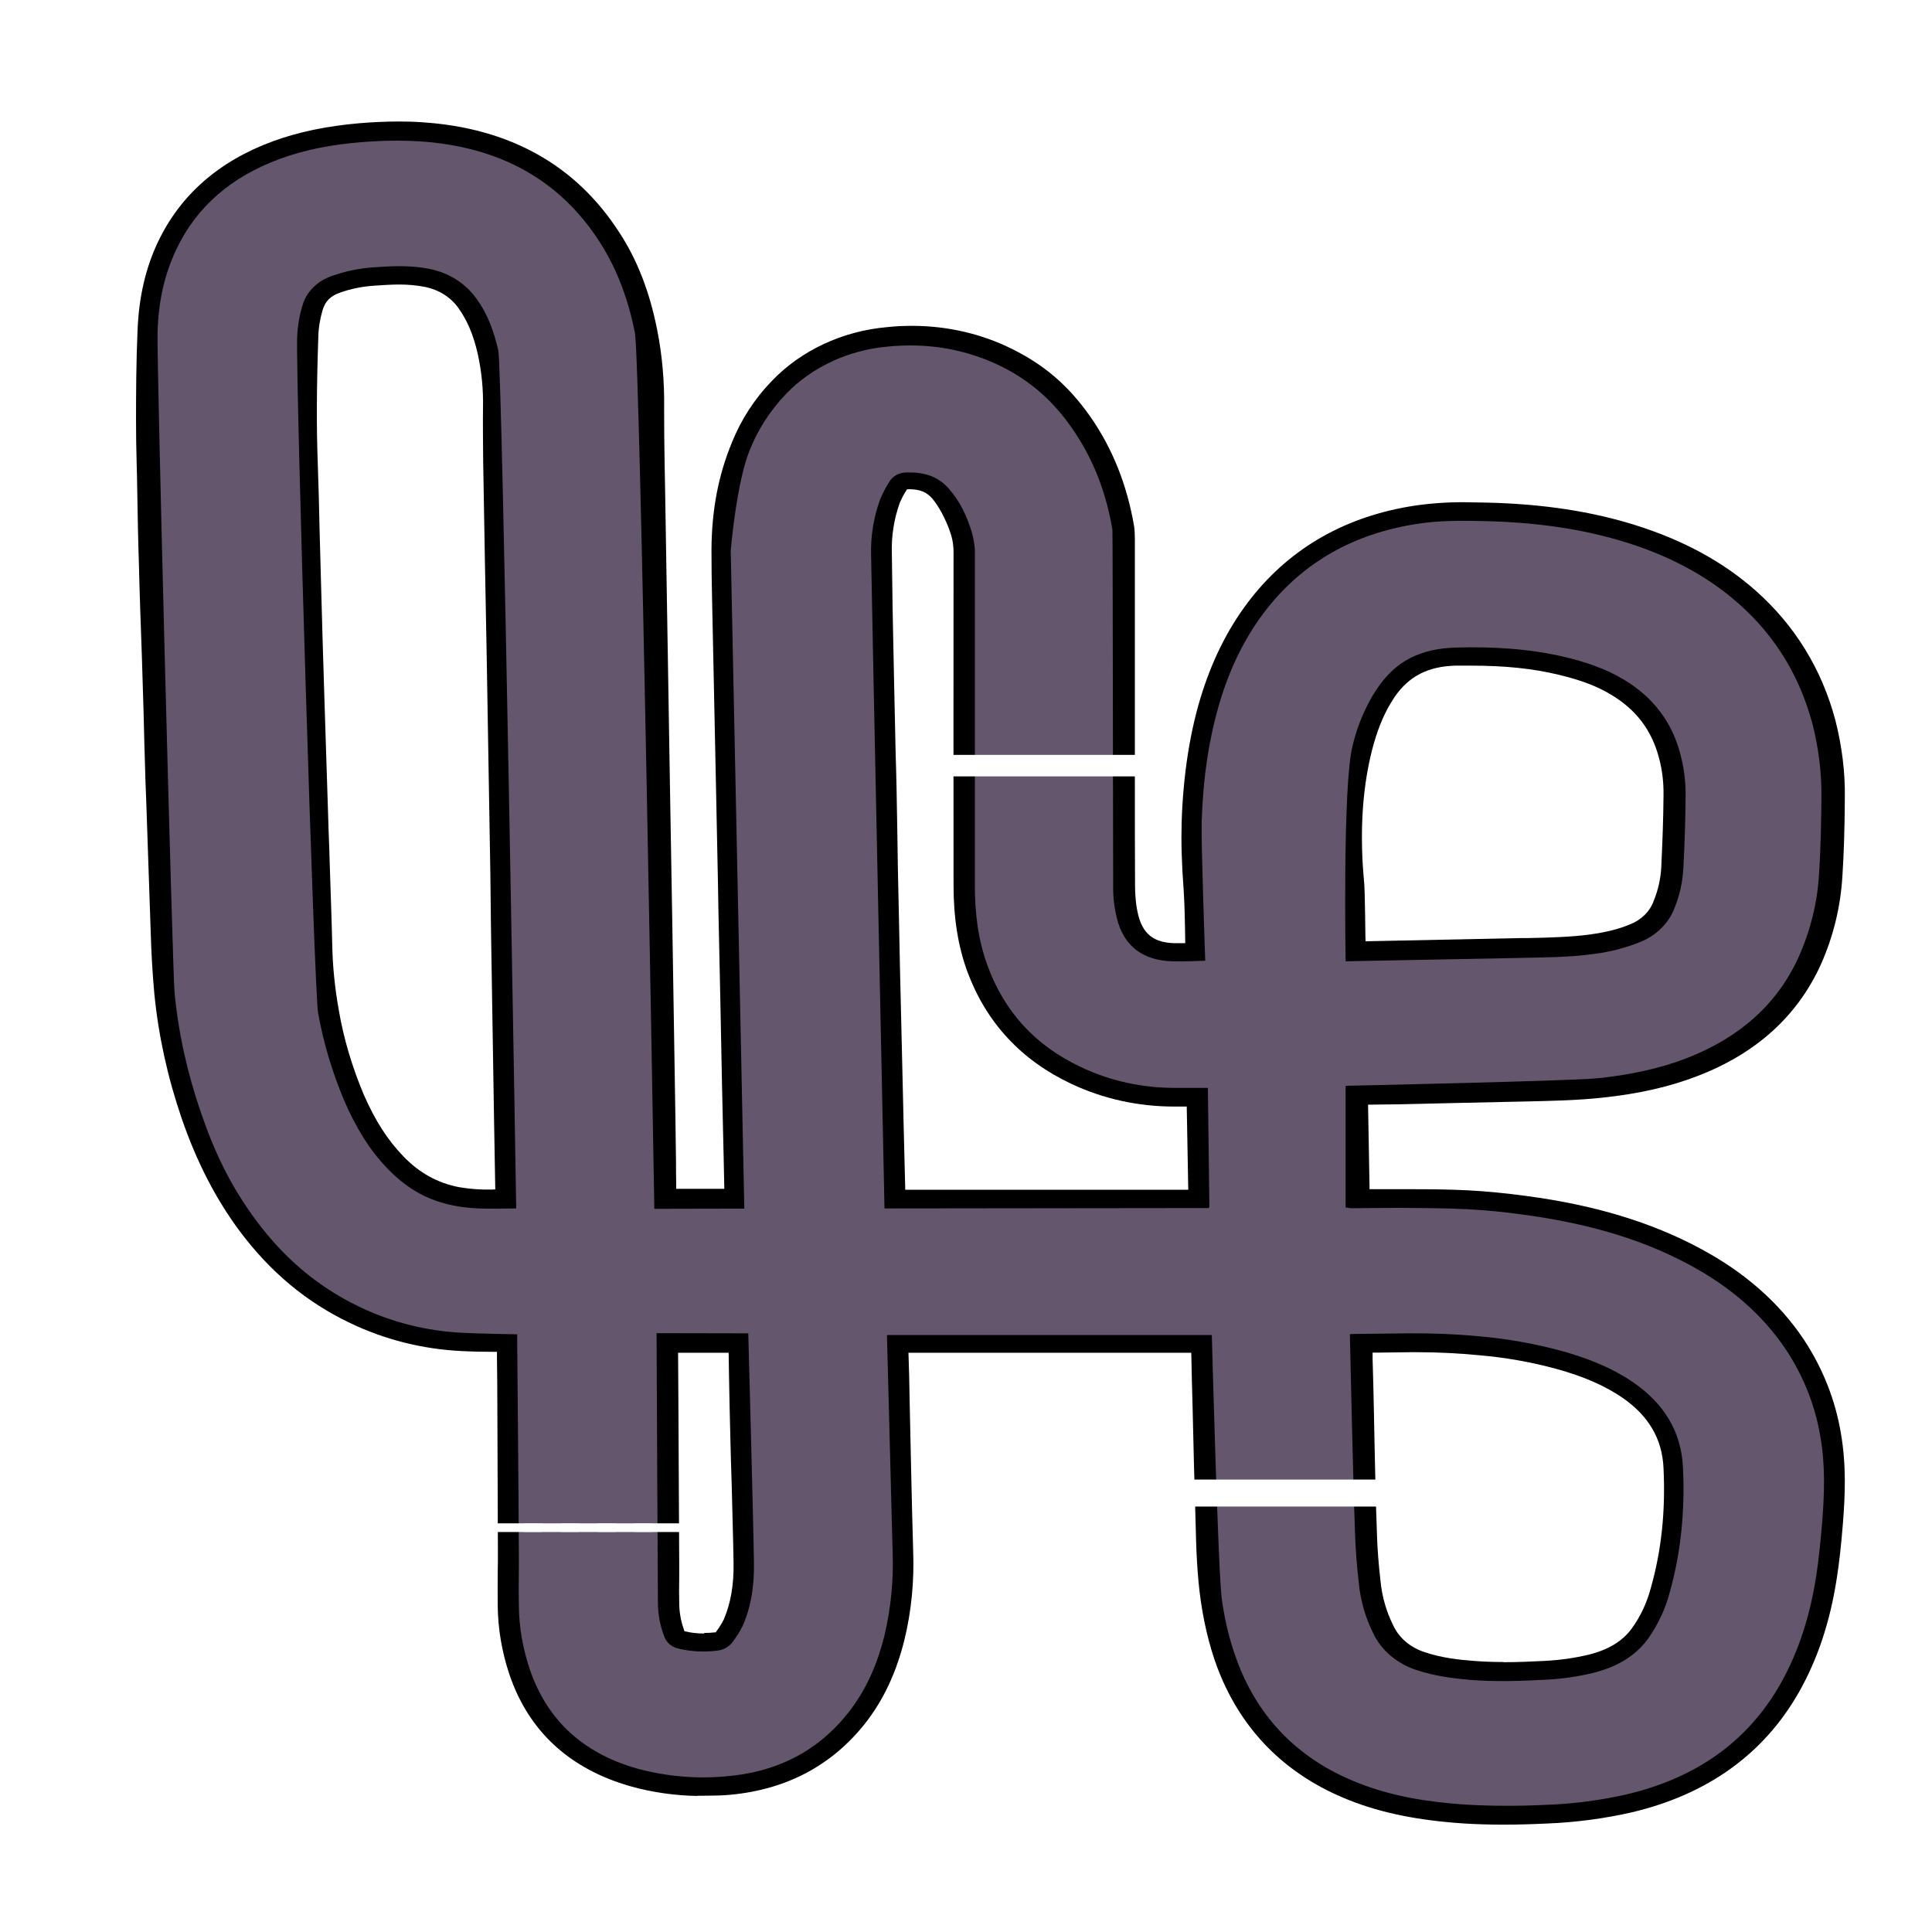
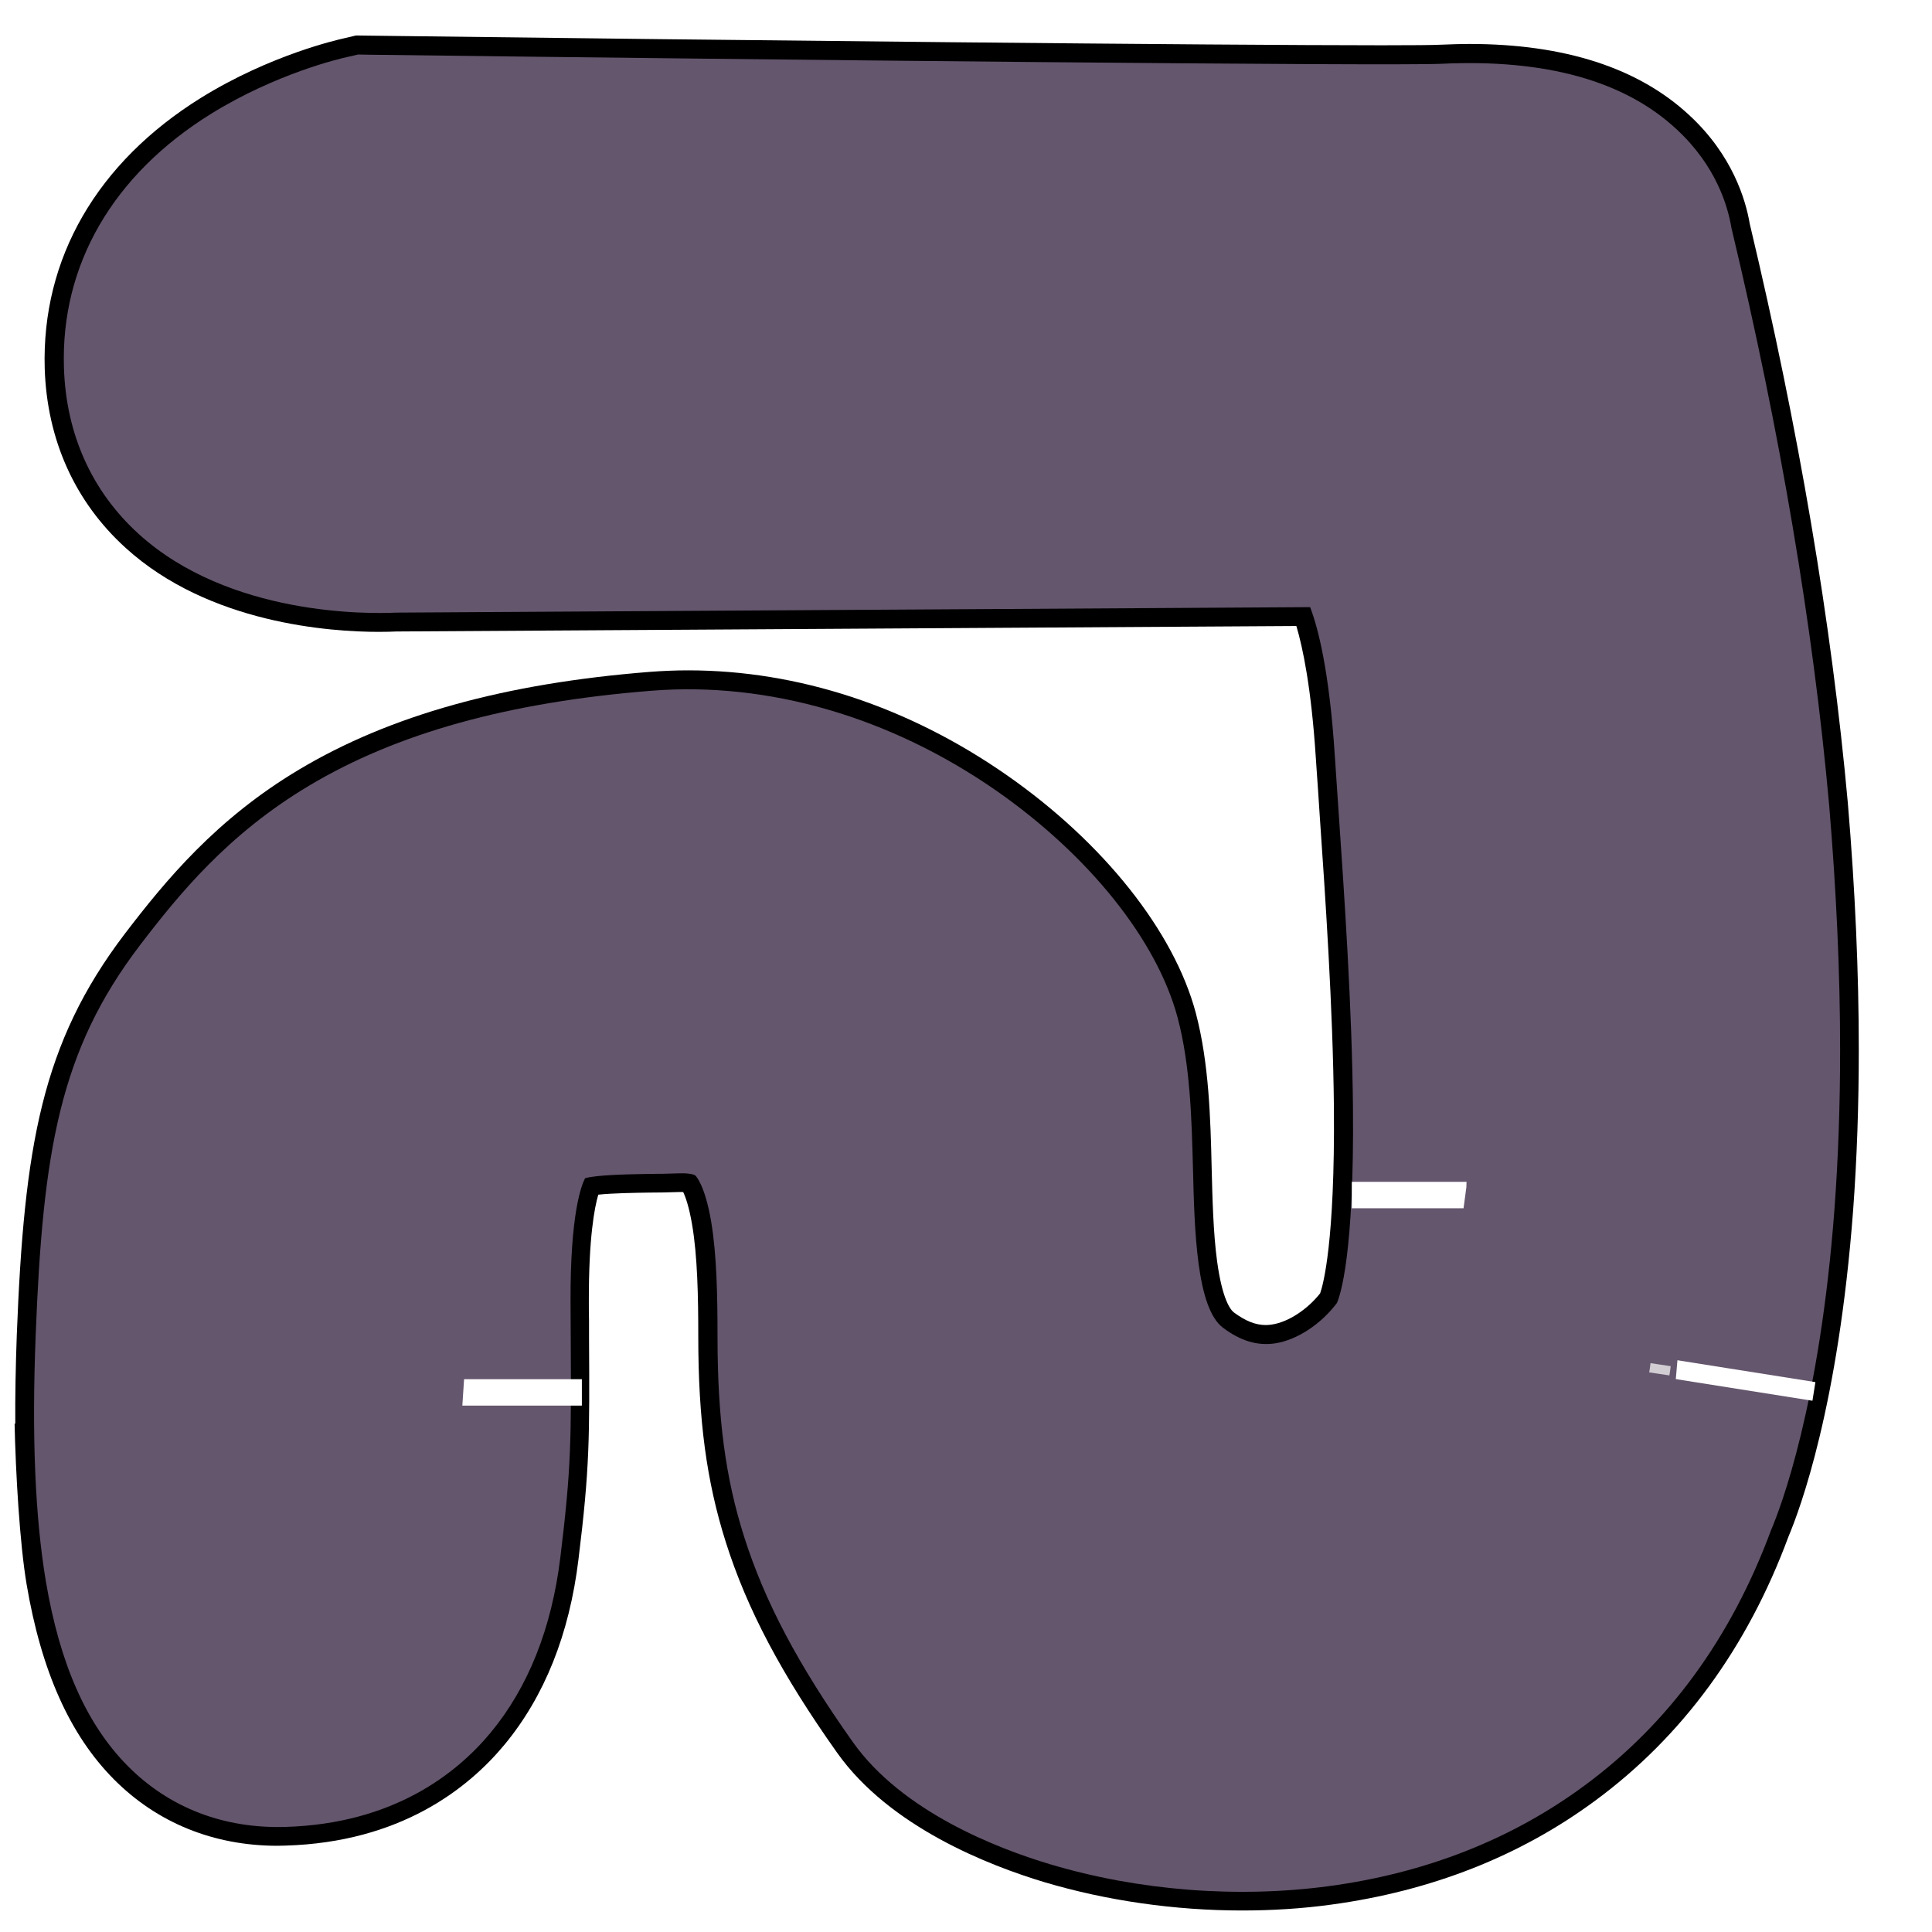
- <svg xmlns="http://www.w3.org/2000/svg" version="1.1" id="SCENE_3" x="0px" y="0px" viewBox="0 0 1024 1024" style="enable-background:new 0 0 1024 1024;" xml:space="preserve">
+ <svg xmlns="http://www.w3.org/2000/svg" version="1.1" id="SCENE_4" x="0px" y="0px" viewBox="0 0 1024 1024" style="enable-background:new 0 0 1024 1024;" xml:space="preserve">
  <style type="text/css">
- 	.st0{fill:#FFFFFF;}
- 	.st1{fill:#64566D;}
- 	.st2{display:none;}
- 	.st3 {fill: rgba(255,255,255,0.7);}
- </style>
+ 		.st0 {
+ 			fill: #FFFFFF;
+ 		}
+ 
+ 		.st1 {
+ 			display: none;
+ 		}
+ 
+ 		.st2 {
+ 			fill: #64566D;
+ 		}
+ 		.st3 {
+ 			fill: rgba(255,255,255,0.7);
+ 		}
+ 	</style>
  <rect id="BACKGROUND_grass" y="0" width="1024" height="1024" />
  <g id="OBSTACLES">
-     <path id="01_stone" class="st0" d="M373,865.8c-3.4,0-6.9-0.4-10.2-1.2h-0.1v-0.3c-1.8-4.8-2.7-9.8-2.7-14.9   c-0.1-4.2-0.1-8.6,0-12.9c0-2.7,0-5.4,0-8.2c-0.1-26.1-0.3-52.3-0.4-78.6l-0.2-32.7h26.8l0.2,12.7c0.2,10.7,0.4,21.5,0.7,32.2   c0.2,8.1,0.4,16.3,0.7,24.5c0.3,13.8,0.8,28.1,1,42.1c0.2,11.7-1.6,21.5-5.2,29.9c-1.2,2.4-2.7,4.7-4.3,6.8h-0.6   c-1.8,0.2-3.6,0.3-5.3,0.3L373,865.8z" />
-     <path id="02_stone" class="st0" d="M478.3,568.2c-0.2-8.5-0.4-17.1-0.6-25.7c-0.4-17.9-0.9-35.9-1.2-54   c-0.2-9.3-0.4-18.6-0.6-27.9c-0.1-9.3-0.3-17.8-0.4-25.5c-0.2-12.1-0.4-24.1-0.8-36.2c-0.3-13.8-0.6-27.6-0.9-41.5   c-0.6-25.9-0.9-45.7-1.1-64.1c-0.3-9.1,1.1-18.1,4.2-26.8c1.1-2.5,2.3-4.9,3.9-7.2h0.9c5.7,0,9.3,1.4,12.3,4.8s7.4,10.8,10.1,19.4   c0.9,3,1.3,6,1.3,9.1c-0.1,60.3,0,120.2,0,176.5c0,17.5,2.4,32.6,7.4,46.1c10,26.8,28.4,46.7,54.9,59.2c16.9,8,35.6,12.1,54.6,12.1   h6.7l0.8,44.1H479.8C479.4,617,478.3,568.2,478.3,568.2z" />
-     <path id="03_stone" class="st0" d="M260.6,630.5c-5.9,0.1-11.7-0.3-17.4-1.3c-11.2-2.2-20.8-7.4-29.3-16.2   s-14.9-18.8-21-32.6c-6.2-14.7-10.8-29.9-13.4-45.4c-2-11.3-3.2-22.7-3.4-34.1c-0.3-14-0.9-28.2-1.3-42c-0.2-6.7-0.4-13.5-0.7-20.3   v-0.7c-0.7-21.5-1.4-43.7-2.1-65.7c-0.8-24.4-1.4-46.8-2-68.6c-0.2-7.4-0.4-14.8-0.6-22.2c-0.2-12-0.6-24.3-1-36.5   c-0.7-19-0.6-39.4,0.3-66.1c0.1-4.9,0.9-9.8,2.3-14.5c1.4-4.6,4.1-7.4,9.2-9.2c5.9-2.1,12.1-3.3,18.4-3.7c4.3-0.3,8.9-0.6,13.2-0.6   c4.4,0,8.8,0.4,13.1,1.2c7.7,1.5,14.2,5.6,18.3,11.6c4.4,6.2,7.7,13.8,10,23.9c2.1,9.4,3,19,2.8,28.6c-0.1,8.4,0,17.6,0.1,29   c0.3,17.2,0.6,34.4,0.9,51.6l1,53.4c0.4,25.9,0.9,51.7,1.3,77.6c0.2,11.9,0.4,23.7,0.6,35.6c0.1,9,0.2,18,0.3,27   c0.6,33.2,1,66.5,1.6,99.8l0.7,40.3L260.6,630.5z" />
-     <path id="04_stone" class="st0" d="M796.8,880.9c-5.7,0-10.9-0.2-15.8-0.6c-7.8-0.6-16.9-1.6-25.5-4.5   c-7.8-2.4-14-7.6-17.1-14.4c-3.7-7.4-5.9-15.3-6.7-23.4c-1-8.8-1.7-17.3-1.9-25.4c-0.6-16.4-1-33-1.3-49.1   c-0.1-5.1-0.2-10.3-0.3-15.5c-0.2-9.3-0.4-18.5-0.7-27.7v-3.4h4.2l15.5-0.2h4.4c10.9,0,21.7,0.6,32.4,1.6   c13.9,1.2,27.6,3.6,41.1,7.3c14.4,4,25.4,8.8,34.8,15.2c13.9,9.6,21.1,21.8,21.8,37.3c1.1,23-1.1,43.8-6.8,63.8   c-2,7.5-5.3,14.7-10,21.2c-5,6.8-12.2,11.2-22.8,13.9c-7.6,1.8-15.3,2.9-23.2,3.3c-6,0.3-14,0.7-21.9,0.7H796.8z" />
-     <path id="05_stone" class="st0" d="M723.7,496.7c-0.1-7.7-0.2-15.7-0.4-23.6c-0.1-3.2-0.3-6.2-0.6-9.2   c-0.2-3-0.3-3.5-0.4-5.3c-1.3-22.4,0.2-42.3,4.9-61c2.6-10,5.7-17.9,9.9-24.9l2-3.2c7.6-11.1,17.9-16.4,32.6-16.7h7.7   c18.1,0,33.1,1.5,47,4.9c11.3,2.7,20.1,6,27.5,10.5c13.3,7.9,21.7,19,25.5,33.9c1.7,6.4,2.4,12.9,2.3,19.5   c-0.1,12.7-0.6,25.6-1.2,38.1c-0.3,6.1-1.7,12.1-4,17.8c-2,5.6-6.6,10.1-12.5,12.4c-6.1,2.6-13.1,4.3-22.1,5.5   c-9,1.2-21.2,1.6-32.4,1.8h-3.6l-82.1,1.7L723.7,496.7z" />
-     <path id="06_stone" class="st0" d="M0,0v1024h369.8v-72.1c-12-0.2-24.1-1.9-35.5-5.1c-32.4-9.2-54.1-29.2-64.3-59.3   c-4-11.9-6.1-24.3-6.2-36.7c-0.1-5.9,0-11.7,0-17.4c0.1-3.7,0.1-7.5,0.1-11.2c-0.1-29-0.2-54.6-0.3-78.4c0-8.1-0.1-16.3-0.2-24.3   v-3h-1.2c-5.6,0-11.5-0.1-17.4-0.4c-20.9-1-41.1-6.1-59.5-15c-23-11-42-26.9-58.2-48.5c-12.7-17.1-22.8-36.6-30.8-59.8   c-7.4-21.6-12.3-43.7-14.5-66.1c-1-10.9-1.6-21.8-1.9-32.1c-0.8-23.5-1.6-47.2-2.4-70.2L77.1,414c-0.2-6.8-0.4-13.6-0.6-20.5   c-0.1-5.3-0.3-10.7-0.4-16.1c-0.3-9.8-0.6-19.6-0.9-29.3c-0.6-16.7-1.2-33.3-1.6-50c-0.4-11.6-0.6-23.3-0.8-34.7l-0.2-11.2   c-0.1-2.7-0.1-5.3-0.2-7.9c-0.2-7-0.3-14.2-0.3-21.4c0-15.6,0.1-31.6,0.8-47.7c0.7-17.6,4.2-33,10.8-46.9   c11.8-24.9,32.3-42.9,60.9-53.4c13.6-5,28.7-8.1,46-9.6c7.5-0.6,14.2-0.9,20.8-0.9c4.2,0,8.3,0.1,12.3,0.4   c46.4,3,81.6,22.7,104.6,58.5c9.5,14.5,15.9,31.2,19.9,50.9c2.8,13.9,4,28,3.8,42.1c0,10.6,0.1,21.3,0.3,31.7   c0.1,3.5,0.1,6.9,0.2,10.4c0.6,36.7,1.2,73.4,1.8,110c0.3,18.4,0.6,36.6,0.9,54.9c0.3,21.4,0.8,42.8,1.1,64.1   c0.6,35.4,1.1,70.9,1.7,106.3l0.3,22.3c0,3.7,0,7.3,0.1,11v3.1h25.5l-0.3-14.5c-0.3-13.3-0.6-26.5-0.9-39.7   c-0.6-30.7-1.2-61.6-1.9-92.3l-0.3-17.1c-0.3-14.7-0.6-29.5-0.9-44.2l-1-48.1c-0.3-15.9-0.7-31.9-1-47.9c-0.1-3.2-0.1-6.4-0.2-9.6   c-0.2-8.3-0.3-16.8-0.3-25.3c0.1-20.9,3.6-39.4,10.8-56.8c4.8-12,11.9-23.1,21.2-32.7c15.5-16.2,37.4-26.4,60.9-28.5   c4.4-0.5,9-0.7,13.4-0.7c18.6,0,36.9,4.2,53.1,12.3c16.5,8.2,29.4,18.8,41.3,35.7c11.9,17,19.6,36.5,23.3,58.2   c0.3,2.3,0.4,4.5,0.4,6.8v0.3c0,22,0,43.9,0,65.8c0,19.3,0,61.3,0,61.3c0,18.6,0,37.8,0.1,56.7c0.1,7.1,0.8,12.3,2.2,17   c2.8,8.8,8.3,12.7,18.3,13.1h6.1c0-2.3-0.1-4.7-0.1-7c-0.1-7.1-0.3-13.8-0.7-20.6c-1.1-14.6-1.4-25.9-1.1-36.6   c0.8-25.5,4.6-49.1,10.9-68.7s14.9-36,26.2-50.3c21.3-26.8,50.4-43.2,86.4-48.7c9-1.3,18-1.9,27.1-1.8l11.4,0.2   c29.4,0.7,55.2,4.6,78.7,12c25.3,8,46.2,19.3,63.6,34.7c20.8,18.5,35,41.6,42.2,68.7c3.4,13.4,5.2,27.1,5,40.9   c-0.1,16.8-0.5,29.7-1.3,41.9c-1,16.1-4.8,31.9-11.5,46.8c-12.4,27.2-34.2,46.9-65,58.8c-14.9,5.8-31.6,9.6-50.9,11.6   c-13.9,1.5-27.9,1.7-40.2,2l-36.8,0.8l-30.2,0.7l-16.8,0.2l0.8,44.8h22c9.9,0,20.5,0.1,30.2,0.6s19.9,1.5,31,3   c36.1,4.8,66,13.9,91.8,27.7c23.7,12.6,42.3,29,55.3,48.6c10,15.2,16.6,32,19.5,49.4c3,17.1,2.2,33.6,1.1,47.6   c-0.9,11.3-1.9,20.5-3.2,28.9c-3.6,23.6-10.3,43.5-20.3,61.1c-18.6,32.5-48.2,53.8-88.1,63.3c-14.8,3.4-30,5.4-45.2,6   c-8.6,0.4-15.5,0.6-23,0.6s-14.2-0.2-20.8-0.6c-24.3-1.6-43.8-5.5-61.2-12.4c-32-12.7-54.8-34.7-67.8-65.3   c-5-11.7-8.6-25.6-10.7-39.9s-2.5-28.9-2.8-41.7c-0.6-20.6-1.2-41.4-1.6-61.5c-0.3-9.5-0.5-19.1-0.7-28.7l-149.9,0   c0.3,8.1,0.5,16.1,0.6,24.2c0.6,26.5,1.1,54,1.9,80.9c0.6,15.9-0.9,31.8-4.7,47.3c-4.3,17.2-11,31.5-20.5,43.7   c-18.2,23.2-43.3,36.2-74.6,38.4c-2.2,0.2-12.6,0.3-14.8,0.3v72.2l654.6,0V0H0z" />
+     <path id="02_stone" class="st0" d="M541.7,859.6c2.1,2.6,15.9,14,46.3,23c22,6.6,46.3,10.1,70.1,10.1c0,0,0,0,0,0   c10.7,0,21.3-0.7,31.5-2.1C739,884,804.4,858,835.8,771.8l1-3l0.7-1.3c2.1-5.1,19.4-50.2,25.6-143.4c6-92,1.8-249.2-52.2-476.2   c-4.3-1.7-14.1-4.4-32.3-4.4c-3,0-6.2,0.1-9.5,0.2c-5.3,0.3-18.1,0.4-39,0.4c-126.6,0-500.3-4.6-527.7-4.9   c-6.8,2.1-21,7.2-34.3,15.7c-25.1,16.1-24.7,30.4-24.5,36.5l0,0.1c0.2,7,2.1,8.8,3.6,10.2c9.6,8.8,34.2,13.3,53.6,13.3   c1.4,0,2.7,0,3.9-0.1l1.8-0.1h1.5l492.2-3c3.3-0.5,6.6-0.7,10-0.7c15,0,29.8,4.4,42.9,12.9c19.6,12.4,34.8,33.4,45.2,62.2   c9.8,27.2,16,62.5,18.9,107.8c0.4,6.3,0.9,13.4,1.4,20.9l0.6,8.9c3.2,47,7.6,111.3,7.8,169.5c0.3,84.1-8.2,132-28.4,160.3   c-25.4,35.5-65,60.5-105.8,67c-7.4,1.2-14.9,1.8-22.2,1.8c-31,0-61.4-10.5-88.1-30.4c-26.7-19.9-44.6-49.8-53-88.6   c-5.8-26.6-6.5-53.4-7.2-79.4l0-1.9c-0.4-18.6-1-41.6-4.4-54.4c-2.3-8.7-18.2-34.4-52.7-58.4c-18.2-12.7-55.5-34.1-100.1-34.1   c-3.6,0-7.3,0.1-10.9,0.4c-130.4,10.4-163.4,53.7-192.5,92c-21.5,28.2-29.2,53-32.8,144.6c-1.8,46-0.5,81.2,4,107.8   c4.8,28.4,11.5,37,12.7,38.3c0.4,0,0.9,0.1,1.8,0.1c0.3,0,0.5,0,0.8,0c19.2-0.5,24.9-7.3,27.3-10.2c6.1-7.3,10.5-20.1,12.4-36.1   c5-41,4.9-50.4,4.6-102.5c0-2.8,0-5.7,0-8.7c0-3.3-0.1-6.7-0.1-10.3c-0.3-73.8,12.1-117.5,41.7-145.9   c32.5-31.3,74.4-31.9,108.1-32.4l14.5-0.3c1.4,0,2.9-0.1,4.4-0.1c42.1,0,69,17.6,84.2,32.3c41.6,40.4,45,103.2,45,164.2   C490.3,766.3,498.1,797.8,541.7,859.6z" />
+     <path id="01_stone" class="st0" d="M0,0v754.6h8.1c-0.1-14.7,0.2-30.4,0.8-47.1C12.8,607.5,22,553,66.1,495   c21.7-28.4,48.5-60.9,92.4-87.1c48-28.7,108.8-45.7,186-51.8c6.6-0.5,13.4-0.8,20.2-0.8c58.4,0,116.8,19.2,169,55.6   c51.2,35.7,88.6,82.8,100.1,126c7,26.5,7.8,56,8.4,82.1c0.4,15.3,0.8,34.3,2.9,49.6c2.8,20.5,7.2,25.8,9,27.1   c6.1,4.5,11.4,6.6,16.8,6.6c1.1,0,2.2-0.1,3.4-0.3c8.5-1.3,18.6-7.9,25.4-16.5c1.6-4.5,7.9-27.2,7.3-98.4   c-0.5-53.1-4.6-112.6-7.6-156c-0.5-8.4-1.1-16.4-1.6-23.7l-0.4-5.9c-2.4-37-6.9-58.3-10.3-69.7l-477.1,2.9c-2,0.1-5.1,0.2-9.2,0.2   c-25.6,0-90-4.3-134.2-44.5c-26.9-24.4-41.7-57.3-42.9-95.1C22,137,51.4,86.1,106.6,51.8c37-22.9,72.8-30.8,75.3-31.4l6.8-1.6   l7,0.1c194.9,2.5,449.2,5.1,536.6,5.1c16.9,0,27.4-0.1,31.2-0.3c5.2-0.2,10.3-0.4,15.3-0.4c50.4,0,89.6,12.7,116.5,37.7   c23,21.2,30,45.1,32.1,57.6c25.9,108.6,43.4,211.9,52,307.1c3.9,46.2,5.8,90.2,5.8,130.7c0,29.3-1,57.9-3,85   c-7.8,103.8-28.1,158.4-34.3,173.1c-21.8,58.9-56.3,105.9-102.3,139.8c-39.9,29.5-87,48-140.1,55.2c-15.3,2.1-31.2,3.1-47.2,3.1   c-35.6,0-71.8-5.2-104.7-15c-29-8.7-81.9-29.1-109.9-68.6c-29.5-41.6-47.7-76-59-111.6c-10.2-32.2-14.6-64.8-14.6-109.1   c0-20.9-0.4-42.6-3.3-59.4c-1.6-9.4-3.5-14.6-4.7-17.1c-0.3,0-0.6,0-0.9,0c-0.4,0-0.8,0-1.3,0c-5.7,0.2-11.1,0.3-16.2,0.3   c-6.8,0.1-19.3,0.3-26.6,1.1c-2,6.8-5.1,22.9-5,56.8c0,3.6,0,7,0.1,10.2c0,3,0,5.9,0,8.7c0.3,53,0.4,69-5.6,117.6   c-4.8,39.6-18,72.6-39.2,98.2c-19.4,23.4-55.3,51.7-116,53.5c-1.4,0-2.9,0.1-4.3,0.1c-33.9,0-63.9-12.2-86.8-35.3   c-23.3-23.5-38.4-57.3-46.2-103.3c-3.6-21.4-5.8-58.3-6.4-86.4h-8.2L0,1024h1024V0H0z" />
  </g>
  <g id="ROAD">
-     <path id="TRACK_cobblestone" class="st1" d="M346.8,640.7l47.7-0.1l-7.2-348.8c0,0,3-36.1,10.1-53.3c4.3-10.8,10.8-20.9,19.1-29.6   c13.7-14.3,33-23.3,53.9-25.2c21.1-2.1,41.3,1.2,60.1,10.4c15.7,7.7,27.9,18.8,37.3,32.3c11.7,16.6,18.5,34.8,21.8,54.3   c0.2,1.9,0.3,169,0.4,189c-0.1,6.6,0.8,13.2,2.7,19.6c4.1,12.7,13.5,19.7,28.4,20.2c5.3,0.2,17.7-0.3,17.7-0.3s-2.2-61.5-1.9-73.4   c0.7-22.4,3.6-44.5,10.4-66.2c5.3-16.9,13.1-32.9,24.4-47.2c19.5-24.6,45.9-39.5,79.1-44.7c12-1.9,24.1-1.8,36.3-1.5   c25.7,0.6,50.9,3.8,75.2,11.4c22.2,7,42.4,17.4,59.3,32.4c20,17.7,32.5,39.2,39.1,63.9c3.2,12.6,4.8,25.5,4.7,38.5   c-0.1,13.8-0.4,27.6-1.3,41.3c-0.9,15-4.6,29.7-10.8,43.6c-11.4,25.1-31.4,42.6-58.9,53.4c-15.2,5.9-31.2,9.1-47.6,10.8   c-13,1.4-133.6,4-133.6,4V640c0,0,2.4,0.3,2.9,0.4c8.7-0.1,17.3-0.2,26-0.2c11.8,0.1,23.7,0.1,35.4,0.7c10,0.5,20,1.5,30,2.9   c31,4.2,60.7,11.9,87.8,26.5c21.1,11.3,38.6,26,51.4,45.2c9.3,14.1,15.4,29.6,18.1,45.8c2.7,15.1,2.2,30.2,1,45.4   c-0.8,9.4-1.7,18.9-3.1,28.2c-3.1,20.1-8.8,39.6-19.2,57.9c-17.3,30.3-44.5,49.5-81.1,58.2c-14,3.2-28.4,5.1-42.9,5.6   c-14.1,0.7-28.3,0.7-42.4-0.1c-19.8-1.3-39.2-4.3-57.5-11.6c-30.1-11.9-50.3-32.2-62-59.7c-5-12.1-8.3-24.8-10-37.6   c-2-13.5-5.3-140-5.3-140H470.1c0,0,2,77.3,3,114.8c0.6,15-0.9,30.1-4.4,44.8c-3.6,14.4-9.3,28-18.8,40.2   c-16.2,20.7-38.3,32.2-66.4,34.2c-15.4,1.3-31-0.2-45.7-4.2c-29.4-8.3-48-26.3-57-52.6c-3.7-11-5.7-22.4-5.8-33.9   c-0.2-9.5,0.1-18.9,0-28.4c-0.1-26.1-0.9-115.3-0.9-115.3s-20.7-0.3-29-0.8c-19.2-0.9-38-5.7-54.9-13.9   c-22.5-10.8-40.1-26.4-54.2-45.3s-22.4-36.9-29.4-57.2c-7.2-20.8-12-42.2-14.1-64c-1-10.5-9.5-334.6-9-350.4   c0.6-15.8,3.4-29.5,9.9-43.3c10.8-22.9,29.3-38.6,54.7-48c13.8-5.1,28.1-7.7,42.9-8.9c10.3-0.9,20.8-1.1,31.2-0.5   c42.3,2.7,74.5,20.3,95.8,53.6c9.5,14.8,15.1,31,18.5,47.7C339.3,189.5,346.8,640.7,346.8,640.7z M273.6,640.6   c0-1.3-7.3-444.8-9.5-454.9c-2.2-9.6-5.4-18.9-11.5-27.3c-5.7-8.1-14.7-13.9-25.1-15.9c-9.9-2-19.8-1.5-29.6-0.8   c-7.4,0.5-14.8,2-21.8,4.5c-7.8,2.6-13.8,8.5-15.8,15.8c-1.7,5.5-2.6,11.1-2.8,16.8c-0.8,22.2,9,346.4,11.1,358.1   c2.9,16.2,7.7,32,14.2,47.3c5.7,12.9,12.7,25.1,23,35.6c10.3,10.5,21.1,16.6,35.3,19.3c10.7,2.1,21.4,1.4,32.6,1.4H273.6z    M640.2,576.6H624c-17.8,0.2-35.3-3.5-51-11c-24.8-11.6-40.6-29.7-49.4-53.3c-5.2-13.9-6.9-28.2-6.9-42.8c0-58.7,0-117.2,0-175.9   c0.1-4-0.6-7.9-1.7-11.8c-2.6-8.3-6.1-16-12.1-22.8c-6-6.8-13.2-8.7-22-8.6c-4-0.1-7.7,1.8-9.5,4.9c-1.9,2.9-3.4,5.9-4.8,9.1   c-3.6,9.7-5.2,19.9-4.9,30.1c0.3,21.3,7.1,346,7.1,346l171.7-0.2l0.2-0.2l0.3-0.3L640.2,576.6z M715.5,707.1c0,0.9,0,1.4,0,2   c0.3,13.1,0.6,26.1,0.9,39.1c0.6,21.6,1,43.1,1.8,64.8c0.3,8.7,1,17.4,2,26.1c0.9,9.1,3.4,18.1,7.6,26.5   c4.3,9.2,12.9,16.4,23.4,19.7c9.2,3,18.8,4.3,28.4,5.1c13.1,1,26.2,0.6,39.2-0.1c8.7-0.4,17.2-1.6,25.5-3.6c12-3,22.1-8.5,29.1-18   c5.3-7.5,9.2-15.7,11.5-24.4c6.2-21.9,8.2-44.2,7.1-66.7c-0.9-18.5-9.8-33.5-26.2-44.8c-11.4-7.9-24.5-13-38.2-16.8   c-14.1-3.8-28.5-6.4-43.2-7.7c-12.7-1.2-25.3-1.7-38.1-1.6l-26.7,0.3L715.5,707.1z M713.3,509.5l93.4-1.8c12.5-0.3,25-0.3,37.4-2   c8.7-1,17.2-3.2,25.2-6.4c8.7-3.5,15.3-10.1,18.3-18.2c2.7-6.7,4.2-13.6,4.6-20.7c0.7-12.8,1.1-25.6,1.2-38.5   c0.1-7.4-0.8-14.7-2.7-21.9c-4.3-16.8-14.1-30.3-30.2-39.9c-9.4-5.6-19.9-9.2-30.8-11.8c-18.9-4.5-38.2-5.6-57.7-5.1   c-19.5,0.5-32.3,7.4-41.9,21.5l-2.3,3.5c-5.1,8.7-8.8,17.9-11,27.5c-5.2,21-3.6,112.6-3.6,114L713.3,509.5L713.3,509.5z M348,706.6   c0,0,0.6,135.5,0.7,142.6c0,6.1,1.1,12.2,3.3,18c1.1,3.4,4.2,6,8.1,6.7c6.4,1.5,13.2,1.8,19.8,1c3.2-0.3,6.1-1.8,8-4.1   c2.2-2.8,4.1-5.8,5.7-9c4.8-10.8,6.2-22.2,6-33.7c-0.3-22.2-3-121.4-3-121.4L348,706.6z" />
-     <circle id="START" class="st2" cx="327" cy="830" r="3.8" />
+     <path id="TRACK_asphalt" class="st2" d="M975.3,556.6c0,29.2-1,57.3-3,84.3c-7.8,103.9-28.4,157.9-33.6,170.1   c-21.1,57-54.3,102.6-98.9,135.4c-38.6,28.5-84.2,46.4-135.5,53.3c-48.4,6.5-100.9,2.4-147.7-11.6c-27.8-8.3-78.4-27.8-104.6-64.8   c-29-40.9-46.7-74.5-57.6-108.8c-9.9-31.2-14.1-62.9-14.1-106.1c0-21.3-0.4-43.5-3.4-61.1c-3.2-18.7-7.8-23.7-8.3-24.2   c-0.6-0.6-3.4-1.4-8.8-1.2c-5.6,0.2-10.9,0.3-15.9,0.3c-11.2,0.2-27.8,0.5-33.8,2.3c-1.9,3.6-7.9,18.7-7.7,65.7   c0,6.8,0.1,13.1,0.1,18.8c0.3,54.4,0.3,69-5.5,116.4c-4.6,37.7-17.1,69-37,93c-18.1,21.8-51.7,48.2-108.6,49.9   c-32.9,1-61.8-10.2-83.7-32.3c-21.9-22.1-36-54.1-43.4-97.9c-5.7-34.2-7.5-76.8-5.4-130.2c3.8-97.9,12.7-151,55.2-206.8   c21-27.5,46.9-59.1,89.6-84.6c46.6-27.9,106-44.4,181.7-50.4c61.7-4.9,126.5,13.9,182.7,53c49.3,34.4,85.2,79.4,96.1,120.4   c6.6,25,7.4,52.9,8.1,79.8c0.8,33,1.9,74.1,16,84.5c9.4,7,18.2,9.6,27.6,8.2c11.6-1.8,24.3-10.2,32.7-21.4   c1.7-3.8,9.2-25.4,8.5-103.5c-0.5-53.3-4.6-113-7.6-156.6c-0.7-10.7-1.4-20.8-2-29.6c-2.9-45.5-9-68.4-13.1-79.1l-484.5,2.9   c-14.3,0.7-88.4,1.9-136.4-41.7c-24.8-22.5-38.5-52.9-39.6-88c-1.8-54.5,25.9-102.4,78-134.7c34.4-21.3,68.4-29.3,72.2-30.1   l5.7-1.3l5.8,0.1c213.5,2.7,541,6.1,568.5,4.8c55-2.6,96.9,9,124.5,34.7c21,19.4,27.2,40.8,29.1,52.3   c25.9,108.4,43.3,211.3,51.8,306C973.3,472.1,975.3,515.4,975.3,556.6z M846.6,771.8c1.6-3.8,20.1-50.5,26.5-147   c6.1-93,1.9-252.3-53.4-482.9l-0.2-0.7c-4.3-3.1-19.3-8.9-50.9-7.4c-38,1.8-488.1-3.6-567.6-4.6c-7.7,2.3-23.5,7.8-38.3,17.3   c-30,19.3-29.3,38.2-29.1,45.3c0.3,10,3.5,14.2,6.8,17.3c15,13.7,50,16.6,64.8,15.9l1.6-0.1l1.2,0l492.9-3   c15.6-2.3,32.3,1.3,46.8,10.6c17.8,11.3,31.6,30.6,41.2,57.2c9.5,26.3,15.5,60.7,18.3,105c0.5,8.5,1.2,18.5,1.9,29   c3.2,47.1,7.6,111.5,7.8,169.8c0.3,81.8-7.6,128-26.5,154.4c-23.9,33.4-61,56.9-99.2,62.9c-36.2,5.7-71.7-3.6-102.8-26.8   c-24.8-18.5-41.3-46.3-49.2-82.7c-5.7-26.3-6.3-53.3-7-79.4c-0.5-21.2-1.1-43.1-4.7-56.7c-3.1-11.7-21.2-39.4-56.7-64.1   c-21.5-15-65.4-39.5-117.5-35.4c-134.9,10.8-169.3,56-199.7,95.9c-22.9,30.1-31.1,56-34.8,150.2c-1.8,46.5-0.5,82.4,4.1,109.8   c5.1,30.5,12.7,41,15.8,44c1.3,1.3,2.9,2.9,9.7,2.7c21.3-0.6,30-8.2,34.7-13.8c7.4-8.9,12.5-23.2,14.7-41.3   c5-41.2,5-50.7,4.7-103.8c0-5.8-0.1-12.1-0.1-18.9c-0.3-70.9,11.3-112.4,38.6-138.7c29.6-28.5,67.7-29.1,101.3-29.6   c4.8-0.1,9.7-0.2,14.6-0.3c41-1.2,66.9,15.3,81.4,29.4c38.8,37.7,42,98.2,42,157c0,57.7,7.4,92.2,53.3,157.1   c2.6,3.7,17.8,16.7,51.6,26.8c33.5,10,71.1,13,105.8,8.3c52.1-7,121.1-34.4,154.2-125.3l0.8-2.3L846.6,771.8z" />
+     <circle id="START" cx="925.3" cy="757" r="3.4" class="st1" />
    <g id="CHECK">
-       <rect id="1" x="249.8" y="807.4" class="st0" width="114.1" height="4.6" />
-       <rect id="2" x="622" y="784.2" class="st0" width="114.8" height="14.3" />
-       <rect id="3" x="493.8" y="400.1" class="st0" width="114.8" height="11.4" />
+       <rect id="1" x="852" y="724" class="st0" width="110.4" height="10" transform="rotate(9, 908, 727)" />
+       <rect id="2" x="716.5" y="626.4" class="st0" width="102" height="14" />
+       <rect id="3" x="206.4" y="731" class="st0" width="102" height="14" />
    </g>
  </g>
-   <path id="drive" class="st2" d="M298,830.9c-3.5-220.2,13.4-416.8,10-637c-1.2-7.6-0.8-16.9-2-24.5c-3-6.6-9.5-23.5-12.5-30  c-4.6-5.5-13.4-16-18-21.5c-5.9-4.2-16.1-5.3-22-9.5c-6.8-2.8-24.2,1.2-31-1.6c-7.4-1.3-26.7,0.2-34.5,0.6c-7.8,2.3-18.7,3.7-26.5,6  c-7.8,4.6-17.2,9.3-25,14c-4.9,5.8-12.1,17.6-17,23.4c-2.5,6.7-2.5,14.4-5,21.1c-0.6,7.4,3.6,17.1,3,24.5  c20.9,143.7,5.7,263.2,26.7,406.9c1.9,6.7,15.4,16.3,17.3,23c3.1,5.1,20.9,13.3,24,18.3c4.1,3.7,10.2,3.3,14.3,7  c5,2.5,12.6,3.1,17.7,5.7c5.8,1.7,12.2,2,18,3.7c37.6,3.1,69.2,3.7,106.8,6.8c133.7-0.6,267.3-1.2,401-1.9  c25.4,1.7,50.7,3.5,76.1,5.2c12.4,2.6,24.7,5.2,37.1,7.9c11.2,4.5,22.5,9,33.7,13.4c9.4,6.8,18.9,13.7,28.3,20.5  c7,9.7,13.9,19.5,20.9,29.2c3.8,13.1,7.7,26.3,11.5,39.4c-0.9,12.2-1.7,24.5-2.6,36.7c-5.3,11-10.7,21.9-16,32.9  c-8.8,9.3-17.6,18.6-26.5,27.9c-11.3,7.3-22.5,14.5-33.8,21.8c-12.7,4.8-25.4,9.7-38.1,14.5c-13.1,2-26.3,4-39.4,6.1  c-12.5-1.2-25.1-2.3-37.6-3.5c-10.9-4.7-21.9-9.5-32.8-14.2c-9.6-9.5-19.1-19-28.7-28.5c-6.3-12.4-12.6-24.8-18.8-37.2  c-3.6-14.5-7.2-29-10.8-43.5c-1.5-15.8-3-31.6-4.6-47.4c2.1-107.1,4.2-214.3,6.4-321.4c1.7-11.4,3.5-22.9,5.2-34.3  c3.6-10.4,7.2-20.8,10.8-31.3c6-8.9,12-17.9,18-26.8c9-7,18-14.1,27-21.1c5.2-2.5,10.4-5,15.6-7.5c5.3-1.8,10.6-3.7,15.9-5.5  c5.4-1.2,10.8-2.3,16.1-3.5c5.4-0.5,10.9-1,16.3-1.4c5.4,0.2,10.9,0.4,16.3,0.6c5.4,0.9,10.8,1.8,16.3,2.7  c5.4,1.6,10.8,3.2,16.1,4.8c5.3,2.3,10.6,4.7,15.9,7c5.8,3.4,11.6,6.8,17.3,10.2c6.1,4.5,12.2,8.9,18.4,13.4  c6.1,5.3,12.1,10.7,18.2,16c5.6,6,11.3,12.1,16.9,18.1c4.8,6.6,9.6,13.1,14.4,19.7c3.6,6.9,7.2,13.8,10.8,20.7c2,7.1,4,14.1,6,21.2  c0,7,0,14.1,0,21.1c-4.5,10.7-8.9,21.3-13.4,32c-8.7,7.9-17.5,15.9-26.2,23.8c-11.9,5.6-23.7,11.2-35.6,16.9  c-13.8,3.7-27.7,7.4-41.5,11.1c-14.7,2.2-29.4,4.3-44.1,6.5c-58.9,0.7-117.8,1.5-176.7,2.2c-5.4-1.2-10.8-2.4-16.2-3.6  c-4.5-2.3-9.1-4.7-13.6-7c-3.6-3.8-7.2-7.6-10.9-11.4c-2.7-5.6-5.3-11.2-8-16.9c-1.7-7.8-3.4-15.6-5.1-23.4  c-2.2-54.3-4.4-108.5-6.6-162.8c-1.5-8.7-2.9-17.5-4.4-26.2c-2.4-8.3-4.8-16.7-7.3-25c-2.8-5.2-5.6-10.3-8.4-15.5  c-4.1-4.2-8.2-8.4-12.3-12.6c-5-3.1-10.1-6.3-15.1-9.4c-5.6-2-11.3-3.9-16.9-5.9c-5.9-0.7-11.9-1.3-17.8-2  c-5.9,0.7-11.7,1.5-17.6,2.2c-5.5,2.3-11,4.5-16.4,6.8c-4.8,3.9-9.5,7.8-14.3,11.7c-3.3,5-6.7,9.9-10,14.9c-2,5.7-4.1,11.5-6.1,17.2  c-1,6.3-2,12.6-3,18.9c-0.2,6.6-0.4,13.3-0.6,19.9c7.9,173.4,15.8,346.9,23.7,520.3c-0.5,4.2-1,8.4-1.5,12.6  c-0.9,3.9-1.9,7.8-2.8,11.7c-1.5,3.6-2.9,7.2-4.4,10.8c-2.1,3.3-4.2,6.6-6.3,9.9c-2.8,3-5.7,6-8.5,9c-3.7,2.7-7.3,5.3-11,8  c-4.6,2.3-9.2,4.7-13.8,7c-5.9,1.6-11.7,3.2-17.6,4.7c-5.1-0.3-10.3-0.7-15.4-1c-4.5-1.9-8.9-3.9-13.4-5.8  c-3.8-3.2-7.7-6.5-11.5-9.7c-3.3-4.2-6.5-8.4-9.8-12.6c-2.7-4.9-5.5-9.7-8.2-14.6c-2.3-5.2-4.5-10.4-6.8-15.7  C301.7,841.4,299.8,836.2,298,830.9L298,830.9L298,830.9z" />
+   <path id="drive" class="st2" d="M886.5,750.9l6.8-79.1l8.3-208.8l5.8-165l-2.6-50.1l-6.4-31.2l-10.2-26L878,173.6L866,157l-13.9-16  l-12-11.7l-12.6-10.5l-26.7-17.9l-28.5-14.1l-30-10.7L711,68.2l-64.1-8.7l-302.2-5.2l-84.9,7.6l-44.3,9.5L194.3,78l-20.1,8  l-18.5,9.6L139.1,107l-14.3,13.2l-11.5,15.1l-8.4,17.2L100,172l-0.8,20.6l3.8,18.1l7.9,15.7l11.6,13.5l14.8,11.5l17.5,9.6l19.8,7.8  l21.6,6.2l46.7,8.4l94.6,4.7L593.1,276l22.9,1.7l21.5,2.1l23.9,3.8l18.1,6.7l16.2,8.9l14,11.3l11.8,13.9l9.3,16.7l12.7,48l16.5,62.3  l12.8,71.1l5.5,72.4l-1.1,34.4l-4.3,32l-7.9,28.6l-12,24.3l-16.4,19.1l-21.3,12.9l-26.7,5.9l-32.5-2.2l-19.8-4.8l-17.1-6.6  l-14.6-8.3l-12.3-9.7l-10.3-11l-8.5-12.1l-7-13.1l-5.7-13.9L533,551.9L520.5,520l-7.3-14.3l-7.9-13.2l-8.6-12.1l-9.3-11l-10.1-9.9  l-10.8-8.8l-11.5-7.8l-12.3-6.7l-13.1-5.7l-13.9-4.6l-14.7-3.6l-31.8-4.1l-17.2-0.5l-39.8,2.1l-36.1,6l-32.6,9.7l-29.3,13l-26.1,16  L165,483.3l-20.1,21l-17.4,23.1l-14.8,24.8l-12.3,26.2l-10,27.3l-7.8,28.1l-9.7,57.3l-2.6,85.5l3.5,55.8l2.3,12.7l3.1,12l4,11l5,10  l6.2,8.8l7.5,7.4l8.9,5.9l10.4,4.3l12.1,2.5l13.9,0.6l19.6-1.5l16.7-3.3l14-4.9l11.6-6.5l9.4-7.9l7.4-9.2l5.7-10.5l4.2-11.5l3-12.5  l12.2-185l3.9-17.3l5.7-17l7.9-16.7l4.9-8.2l5.7-7.8l6.3-7l6.9-6.3l7.4-5.4l7.8-4.6l8.1-3.8l8.4-2.9l8.5-2l8.6-1l8.5-0.1l8.4,0.9  l8.2,1.9l7.9,2.9l7.6,4l7.1,5.1l6.6,6.2l10.4,12.7l9.1,14l7.8,15.2L429,634l10.2,34.6l13.3,74.6l19.1,75.8l12.4,36.9l7.4,17.7  l8.4,15.6l9.3,13.6l10.3,11.7l11.2,10l12.1,8.3l12.9,6.8l13.7,5.4l14.6,4.1l15.3,3l32.9,3l74-2.3l17.4-2l15.5-3.1l14-4.3l13-5.5  l12.6-6.8l26-17.5l33.3-26.5l7.7-7.8l6.7-7.8l5.7-7.8l4.9-7.9l4.2-8l6.5-16.7l4.6-17.9l4-26.5L886.5,750.9z" />
  <g id="layout">
-     <polygon class="st3" points="277.6,812 277.6,809.7 277.7,807.4 282.5,807.4 287.4,807.4 287.4,809.7 287.3,812 282.5,812  " />
-     <polygon class="st3" points="297.1,812 297.1,809.7 297.2,807.4 302.1,807.4 306.9,807.4 306.8,809.7 306.8,812 302,812  " />
-     <polygon class="st3" points="316.6,812 316.7,809.7 316.6,807.4 321.6,807.4 326.5,807.4 326.4,809.7 326.4,812 321.4,812  " />
-     <polygon class="st3" points="336.1,812 336.2,809.7 336.2,807.4 341,807.4 345.9,807.4 345.9,809.7 345.8,812 341,812  " />
+     <polygon class="st3" points="874.1,727.4 874.5,725 874.8,722.5 880.2,723.3 885.5,724.1 885.2,726.5 884.8,729 879.5,728.2  " />
+     <polygon class="st3" points="895.5,730.6 895.8,728.1 896.2,725.6 901.6,726.4 906.9,727.2 906.5,729.7 906.2,732.1 900.8,731.4  " />
+     <polygon class="st3" points="916.9,733.7 917.2,731.2 917.6,728.8 922.9,729.5 928.3,730.3 927.9,732.8 927.5,735.3 922.2,734.5  " />
+     <polygon class="st3" points="938.2,736.8 938.6,734.4 939,731.9 944.3,732.7 949.6,733.5 949.3,735.9 948.9,738.4 943.6,737.6  " />
  </g>
</svg>
